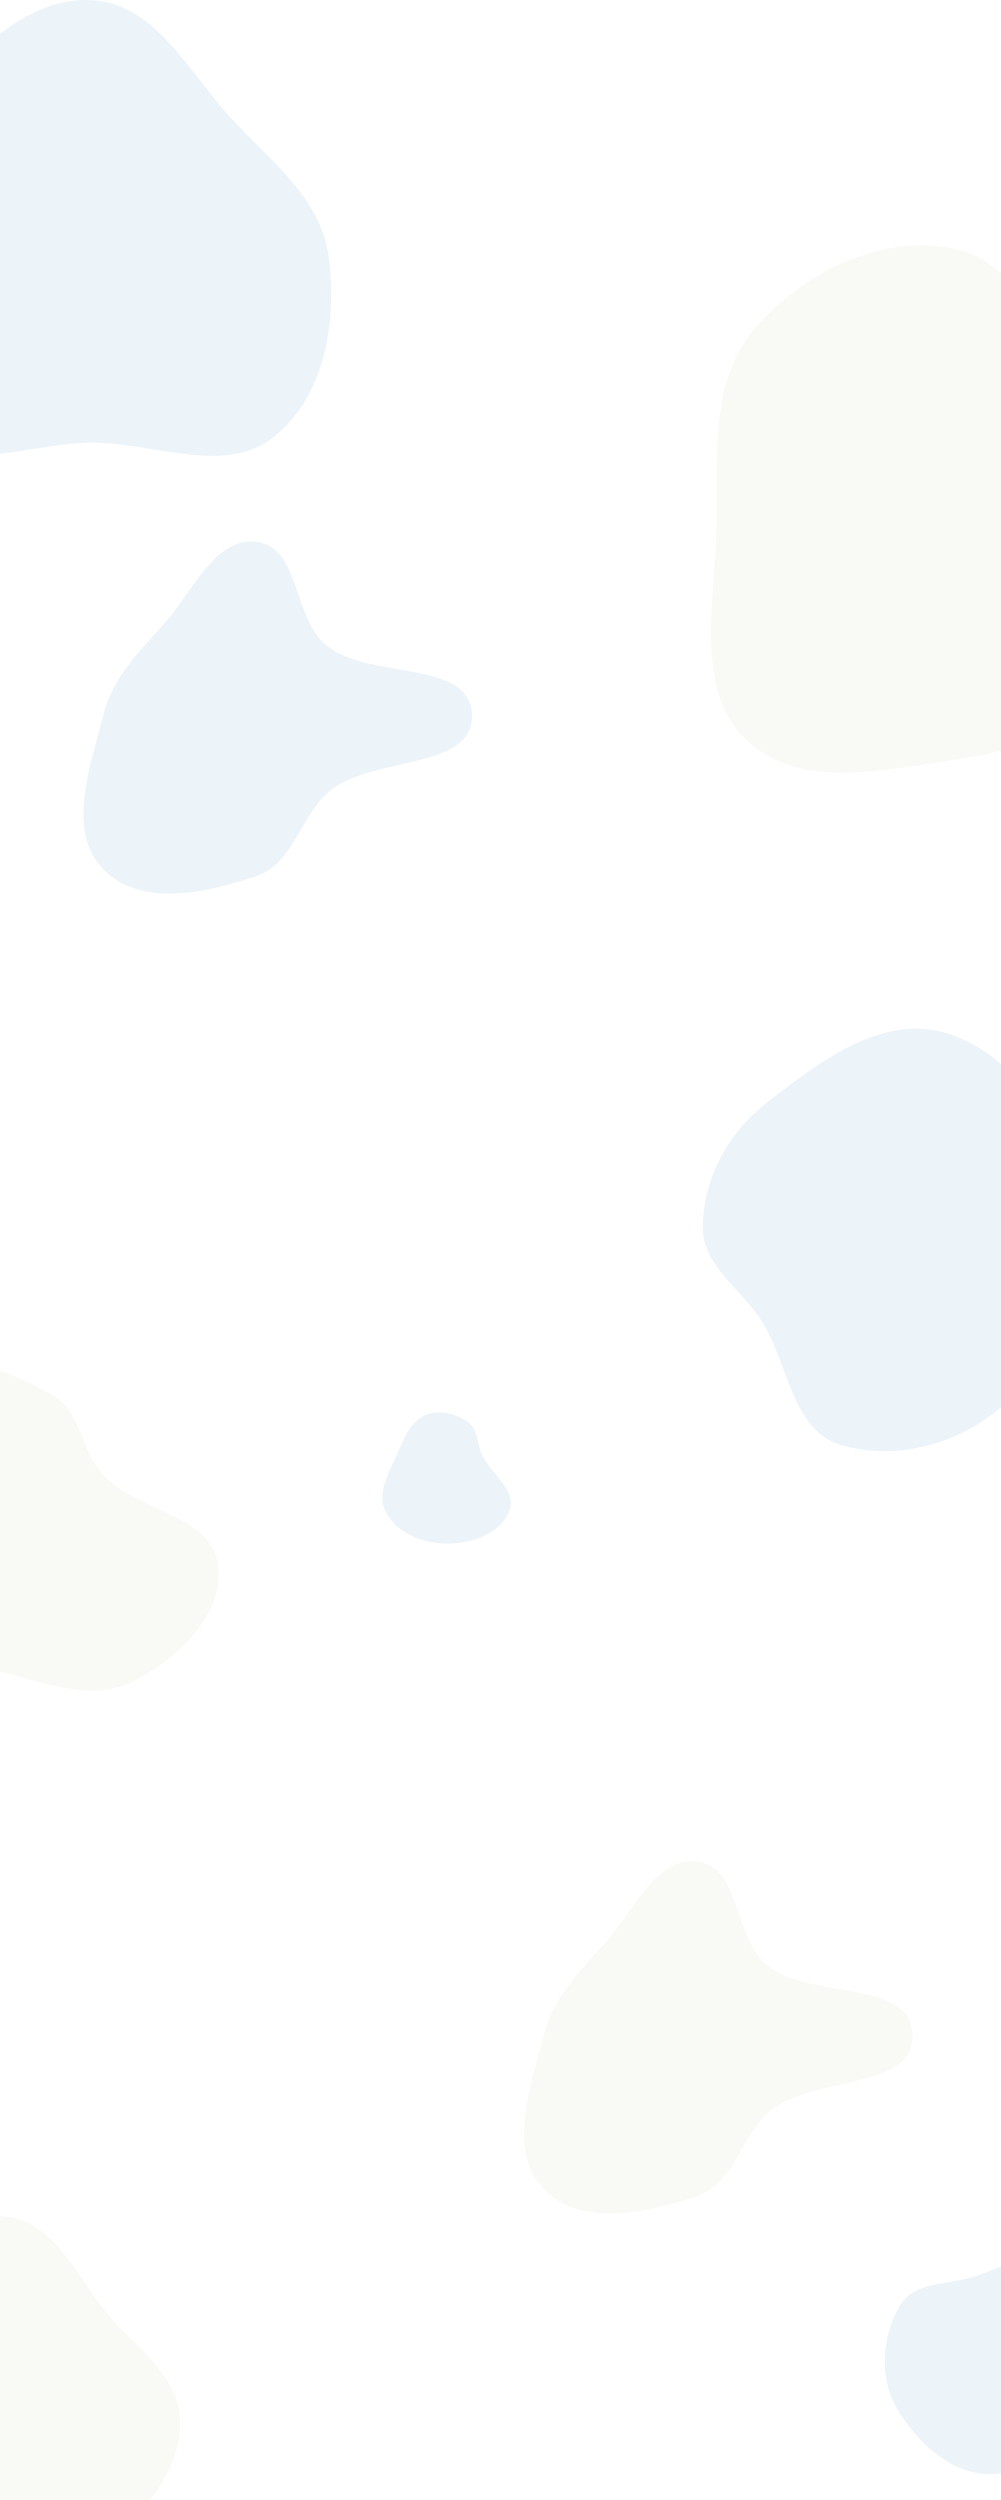
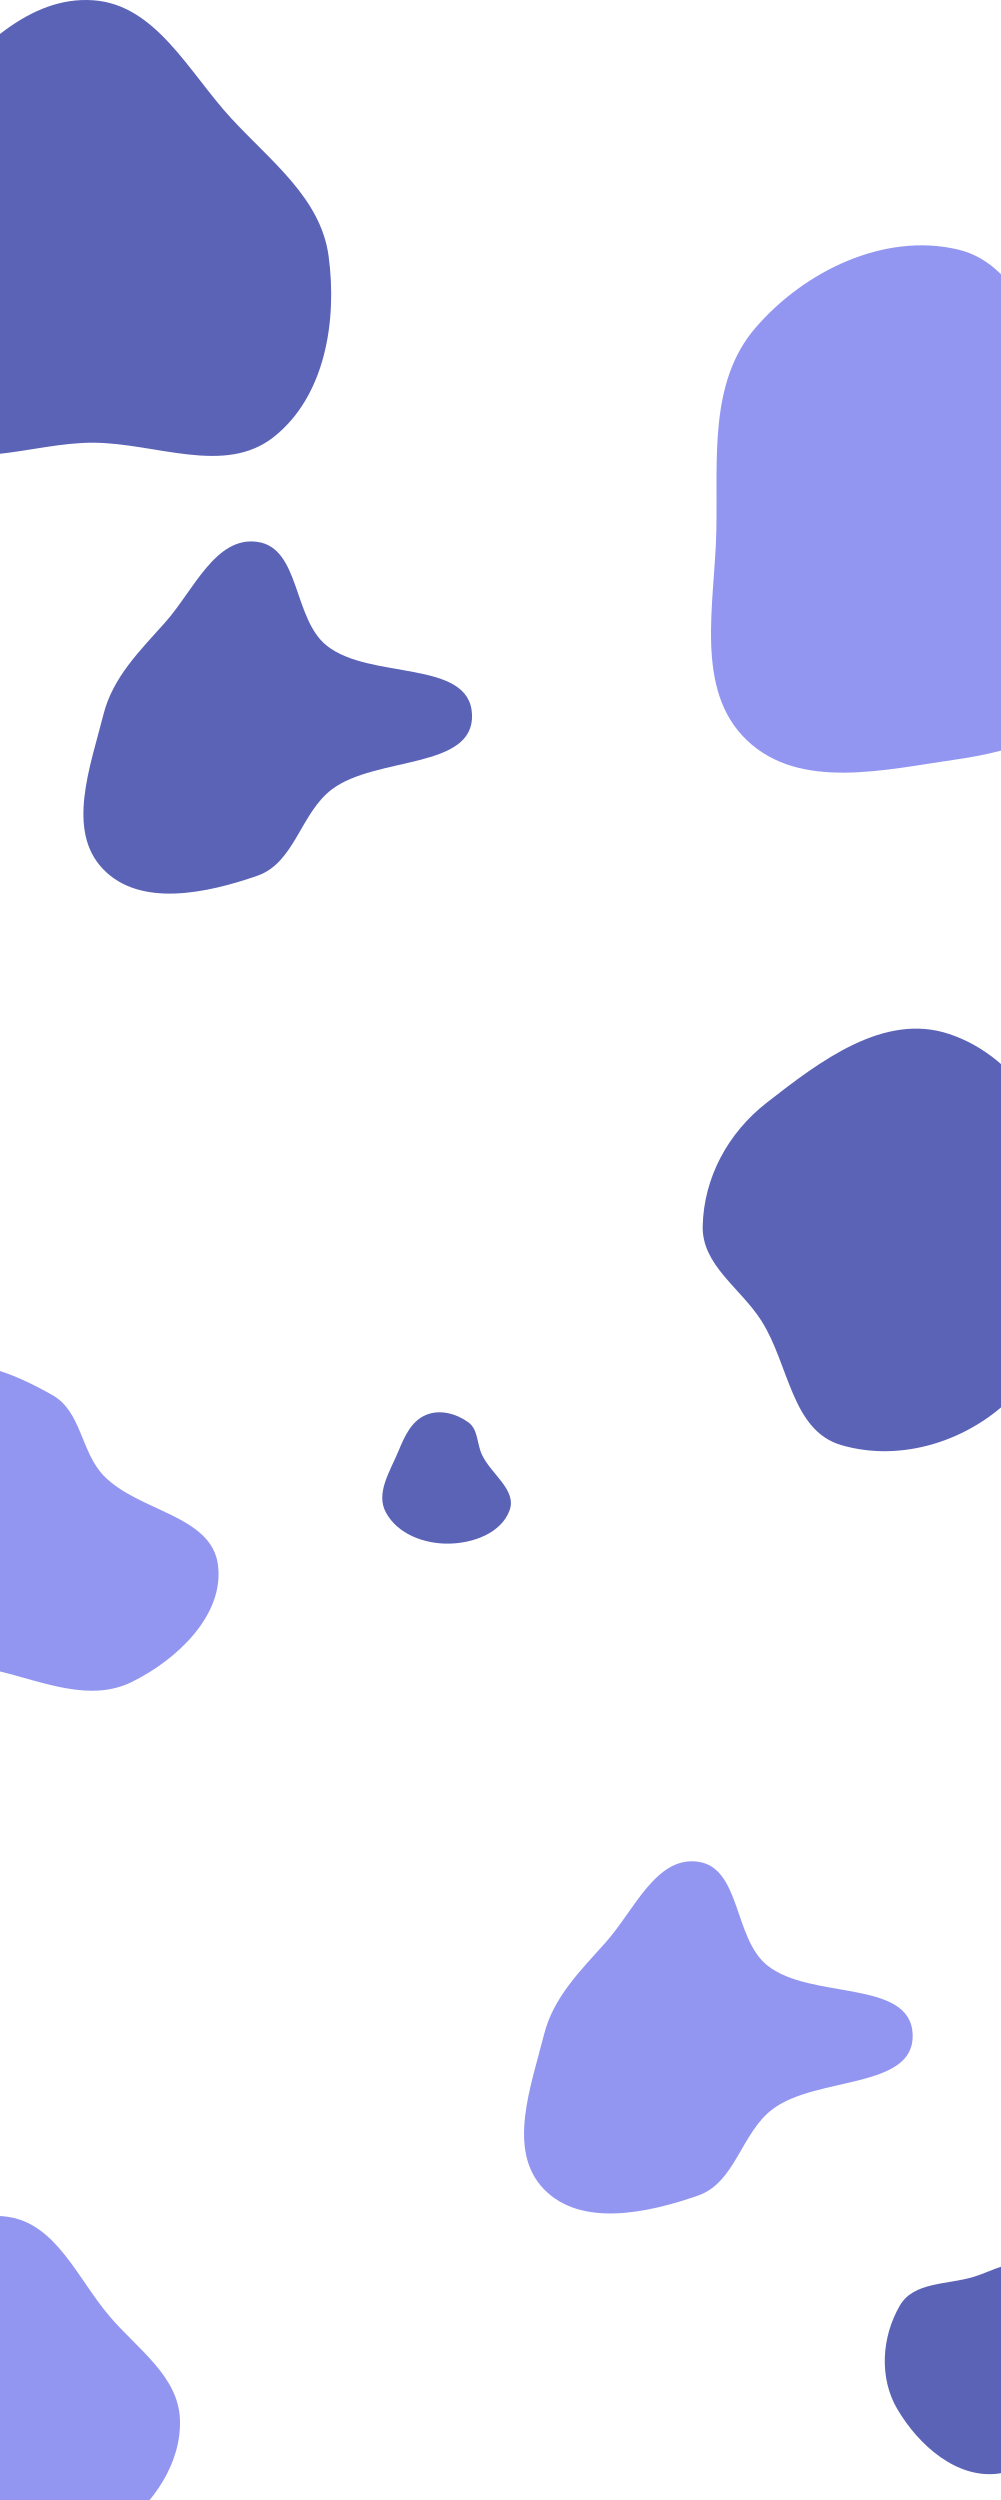
<svg xmlns="http://www.w3.org/2000/svg" width="1440" height="3597" viewBox="0 0 1440 3597" fill="none">
-   <path fill-rule="evenodd" clip-rule="evenodd" d="M133.846 636.971C44.241 636.688 -55.291 683.943 -124.55 627.09C-196.145 568.321 -198.872 461.132 -192.978 368.694C-187.506 282.862 -150.657 205.604 -93.576 141.271C-32.045 71.924 41.348 -5.891 133.846 0.353C224.173 6.451 271.199 103.418 332.507 170.033C389.584 232.05 461.665 285.154 472.843 368.694C485.332 462.032 467.726 570.29 393.882 628.729C323.188 684.675 223.999 637.256 133.846 636.971Z" fill="#ECF4FA" />
-   <path fill-rule="evenodd" clip-rule="evenodd" d="M1377.57 1092.46C1273.34 1107.3 1151.26 1137.93 1074.95 1065.39C998.13 992.375 1028.61 868.725 1030.71 762.766C1032.75 660.154 1019.87 549.797 1086.74 471.933C1157.18 389.897 1272.26 334.316 1377.57 358.84C1474.48 381.408 1495.82 504.545 1558.54 581.799C1609.45 644.514 1696.4 682.499 1705.49 762.766C1715.18 848.337 1665.49 928.9 1604.76 989.958C1543.85 1051.19 1463.08 1080.28 1377.57 1092.46Z" fill="#F9F9F6" />
-   <path fill-rule="evenodd" clip-rule="evenodd" d="M646.08 2220.98C610.576 2221.58 572.189 2207.43 555.262 2176.21C540.076 2148.21 561.4 2116.68 573.553 2087.23C582.263 2066.13 592.134 2044.28 613.27 2035.66C633.21 2027.52 656.232 2033.8 673.749 2046.33C688.189 2056.66 685.883 2076.9 693.409 2092.98C706.719 2121.42 744.025 2143.76 733.136 2173.21C721.059 2205.87 680.9 2220.39 646.08 2220.98Z" fill="#ECF4FA" />
-   <path fill-rule="evenodd" clip-rule="evenodd" d="M1210.15 2079.13C1138.88 2058.12 1135.48 1963.58 1095.78 1900.77C1065.65 1853.11 1009.75 1820.5 1011.03 1764.12C1012.6 1694.1 1047.65 1629.87 1102.86 1586.77C1180.39 1526.23 1271.81 1456.71 1365.21 1487.57C1466.63 1521.08 1526.61 1627.9 1545.5 1733.02C1563.37 1832.48 1529.01 1935.21 1458.7 2007.78C1395.59 2072.91 1297.13 2104.78 1210.15 2079.13Z" fill="#ECF4FA" />
-   <path fill-rule="evenodd" clip-rule="evenodd" d="M1437.3 3558.89C1377.28 3567.35 1322.06 3518.7 1291.22 3466.53C1264.6 3421.51 1268.38 3362.72 1294.55 3317.45C1314.71 3282.59 1363.05 3287.63 1401.52 3275.74C1428.58 3267.37 1454.11 3250.16 1480.7 3259.9C1510.11 3270.69 1529.99 3296.93 1540.15 3326.56C1552.08 3361.39 1554.41 3397.87 1539.5 3431.54C1516.32 3483.9 1494.01 3550.9 1437.3 3558.89Z" fill="#ECF4FA" />
-   <path fill-rule="evenodd" clip-rule="evenodd" d="M75.869 2007.54C117.27 2031.05 116.29 2089.44 149.528 2123.53C199.838 2175.12 304.061 2179.9 313.582 2251.33C323.191 2323.42 254.453 2388.41 189.084 2420.28C129.704 2449.23 63.253 2420.36 -0.916 2404.66C-60.175 2390.16 -124.652 2382.31 -162.305 2334.31C-202.024 2283.67 -207.875 2215.96 -198.919 2152.24C-189.4 2084.51 -172.34 2006.98 -111.822 1975.12C-53.421 1944.36 18.474 1974.95 75.869 2007.54Z" fill="#F9F9F6" />
-   <path fill-rule="evenodd" clip-rule="evenodd" d="M9.913 3665.3C-48.57 3666.82 -113.655 3686.99 -158.125 3648.98C-204.132 3609.65 -201.713 3541.33 -205.77 3480.94C-210.269 3413.98 -222.239 3342.65 -182.329 3288.7C-137.737 3228.41 -64.444 3179.69 9.913 3189.37C80.768 3198.58 111.494 3278.62 157.894 3332.96C198.212 3380.17 256.568 3418.9 258.901 3480.94C261.283 3544.28 220.398 3602.77 169.46 3640.49C124.494 3673.78 65.846 3663.86 9.913 3665.3Z" fill="#F9F9F6" />
-   <path fill-rule="evenodd" clip-rule="evenodd" d="M370.471 779.661C431.933 788.49 421.505 889.814 469.873 928.75C532.414 979.094 676.076 947.925 679.158 1028.15C682.193 1107.16 541.04 1088.02 477.816 1135.5C432.273 1169.7 424.252 1241.21 370.471 1259.96C297.684 1285.34 201.504 1306.11 148.227 1250.4C95 1194.74 129.956 1102.83 148.782 1028.15C162.317 974.461 200.858 936.718 237.719 895.4C278.348 849.859 310.062 770.982 370.471 779.661Z" fill="#ECF4FA" />
-   <path fill-rule="evenodd" clip-rule="evenodd" d="M1004.47 2678.66C1065.93 2687.49 1055.51 2788.81 1103.87 2827.75C1166.41 2878.09 1310.08 2846.93 1313.16 2927.15C1316.19 3006.16 1175.04 2987.02 1111.82 3034.5C1066.27 3068.7 1058.25 3140.21 1004.47 3158.96C931.684 3184.34 835.504 3205.11 782.227 3149.4C729 3093.74 763.956 3001.83 782.782 2927.15C796.317 2873.46 834.858 2835.72 871.719 2794.4C912.348 2748.86 944.062 2669.98 1004.47 2678.66Z" fill="#F9F9F6" />
+   <path fill-rule="evenodd" clip-rule="evenodd" d="M133.846 636.971C44.241 636.688 -55.291 683.943 -124.55 627.09C-196.145 568.321 -198.872 461.132 -192.978 368.694C-187.506 282.862 -150.657 205.604 -93.576 141.271C-32.045 71.924 41.348 -5.891 133.846 0.353C224.173 6.451 271.199 103.418 332.507 170.033C389.584 232.05 461.665 285.154 472.843 368.694C485.332 462.032 467.726 570.29 393.882 628.729C323.188 684.675 223.999 637.256 133.846 636.971Z" fill="#5B63B7" />
+   <path fill-rule="evenodd" clip-rule="evenodd" d="M1377.57 1092.46C1273.34 1107.3 1151.26 1137.93 1074.95 1065.39C998.13 992.375 1028.61 868.725 1030.71 762.766C1032.75 660.154 1019.87 549.797 1086.74 471.933C1157.18 389.897 1272.26 334.316 1377.57 358.84C1474.48 381.408 1495.82 504.545 1558.54 581.799C1609.45 644.514 1696.4 682.499 1705.49 762.766C1715.18 848.337 1665.49 928.9 1604.76 989.958C1543.85 1051.19 1463.08 1080.28 1377.57 1092.46Z" fill="#9296F0" />
+   <path fill-rule="evenodd" clip-rule="evenodd" d="M646.08 2220.98C610.576 2221.58 572.189 2207.43 555.262 2176.21C540.076 2148.21 561.4 2116.68 573.553 2087.23C582.263 2066.13 592.134 2044.28 613.27 2035.66C633.21 2027.52 656.232 2033.8 673.749 2046.33C688.189 2056.66 685.883 2076.9 693.409 2092.98C706.719 2121.42 744.025 2143.76 733.136 2173.21C721.059 2205.87 680.9 2220.39 646.08 2220.98Z" fill="#5B63B7" />
+   <path fill-rule="evenodd" clip-rule="evenodd" d="M1210.15 2079.13C1138.88 2058.12 1135.48 1963.58 1095.78 1900.77C1065.65 1853.11 1009.75 1820.5 1011.03 1764.12C1012.6 1694.1 1047.65 1629.87 1102.86 1586.77C1180.39 1526.23 1271.81 1456.71 1365.21 1487.57C1466.63 1521.08 1526.61 1627.9 1545.5 1733.02C1563.37 1832.48 1529.01 1935.21 1458.7 2007.78C1395.59 2072.91 1297.13 2104.78 1210.15 2079.13Z" fill="#5B63B7" />
+   <path fill-rule="evenodd" clip-rule="evenodd" d="M1437.3 3558.89C1377.28 3567.35 1322.06 3518.7 1291.22 3466.53C1264.6 3421.51 1268.38 3362.72 1294.55 3317.45C1314.71 3282.59 1363.05 3287.63 1401.52 3275.74C1428.58 3267.37 1454.11 3250.16 1480.7 3259.9C1510.11 3270.69 1529.99 3296.93 1540.15 3326.56C1552.08 3361.39 1554.41 3397.87 1539.5 3431.54C1516.32 3483.9 1494.01 3550.9 1437.3 3558.89Z" fill="#5B63B7" />
+   <path fill-rule="evenodd" clip-rule="evenodd" d="M75.869 2007.54C117.27 2031.05 116.29 2089.44 149.528 2123.53C199.838 2175.12 304.061 2179.9 313.582 2251.33C323.191 2323.42 254.453 2388.41 189.084 2420.28C129.704 2449.23 63.253 2420.36 -0.916 2404.66C-60.175 2390.16 -124.652 2382.31 -162.305 2334.31C-202.024 2283.67 -207.875 2215.96 -198.919 2152.24C-189.4 2084.51 -172.34 2006.98 -111.822 1975.12C-53.421 1944.36 18.474 1974.95 75.869 2007.54Z" fill="#9296F0" />
+   <path fill-rule="evenodd" clip-rule="evenodd" d="M9.913 3665.3C-48.57 3666.82 -113.655 3686.99 -158.125 3648.98C-204.132 3609.65 -201.713 3541.33 -205.77 3480.94C-210.269 3413.98 -222.239 3342.65 -182.329 3288.7C-137.737 3228.41 -64.444 3179.69 9.913 3189.37C80.768 3198.58 111.494 3278.62 157.894 3332.96C198.212 3380.17 256.568 3418.9 258.901 3480.94C261.283 3544.28 220.398 3602.77 169.46 3640.49C124.494 3673.78 65.846 3663.86 9.913 3665.3Z" fill="#9296F0" />
+   <path fill-rule="evenodd" clip-rule="evenodd" d="M370.471 779.661C431.933 788.49 421.505 889.814 469.873 928.75C532.414 979.094 676.076 947.925 679.158 1028.15C682.193 1107.16 541.04 1088.02 477.816 1135.5C432.273 1169.7 424.252 1241.21 370.471 1259.96C297.684 1285.34 201.504 1306.11 148.227 1250.4C95 1194.74 129.956 1102.83 148.782 1028.15C162.317 974.461 200.858 936.718 237.719 895.4C278.348 849.859 310.062 770.982 370.471 779.661Z" fill="#5B63B7" />
+   <path fill-rule="evenodd" clip-rule="evenodd" d="M1004.47 2678.66C1065.93 2687.49 1055.51 2788.81 1103.87 2827.75C1166.41 2878.09 1310.08 2846.93 1313.16 2927.15C1316.19 3006.16 1175.04 2987.02 1111.82 3034.5C1066.27 3068.7 1058.25 3140.21 1004.47 3158.96C931.684 3184.34 835.504 3205.11 782.227 3149.4C729 3093.74 763.956 3001.83 782.782 2927.15C796.317 2873.46 834.858 2835.72 871.719 2794.4C912.348 2748.86 944.062 2669.98 1004.47 2678.66Z" fill="#9296F0" />
</svg>
